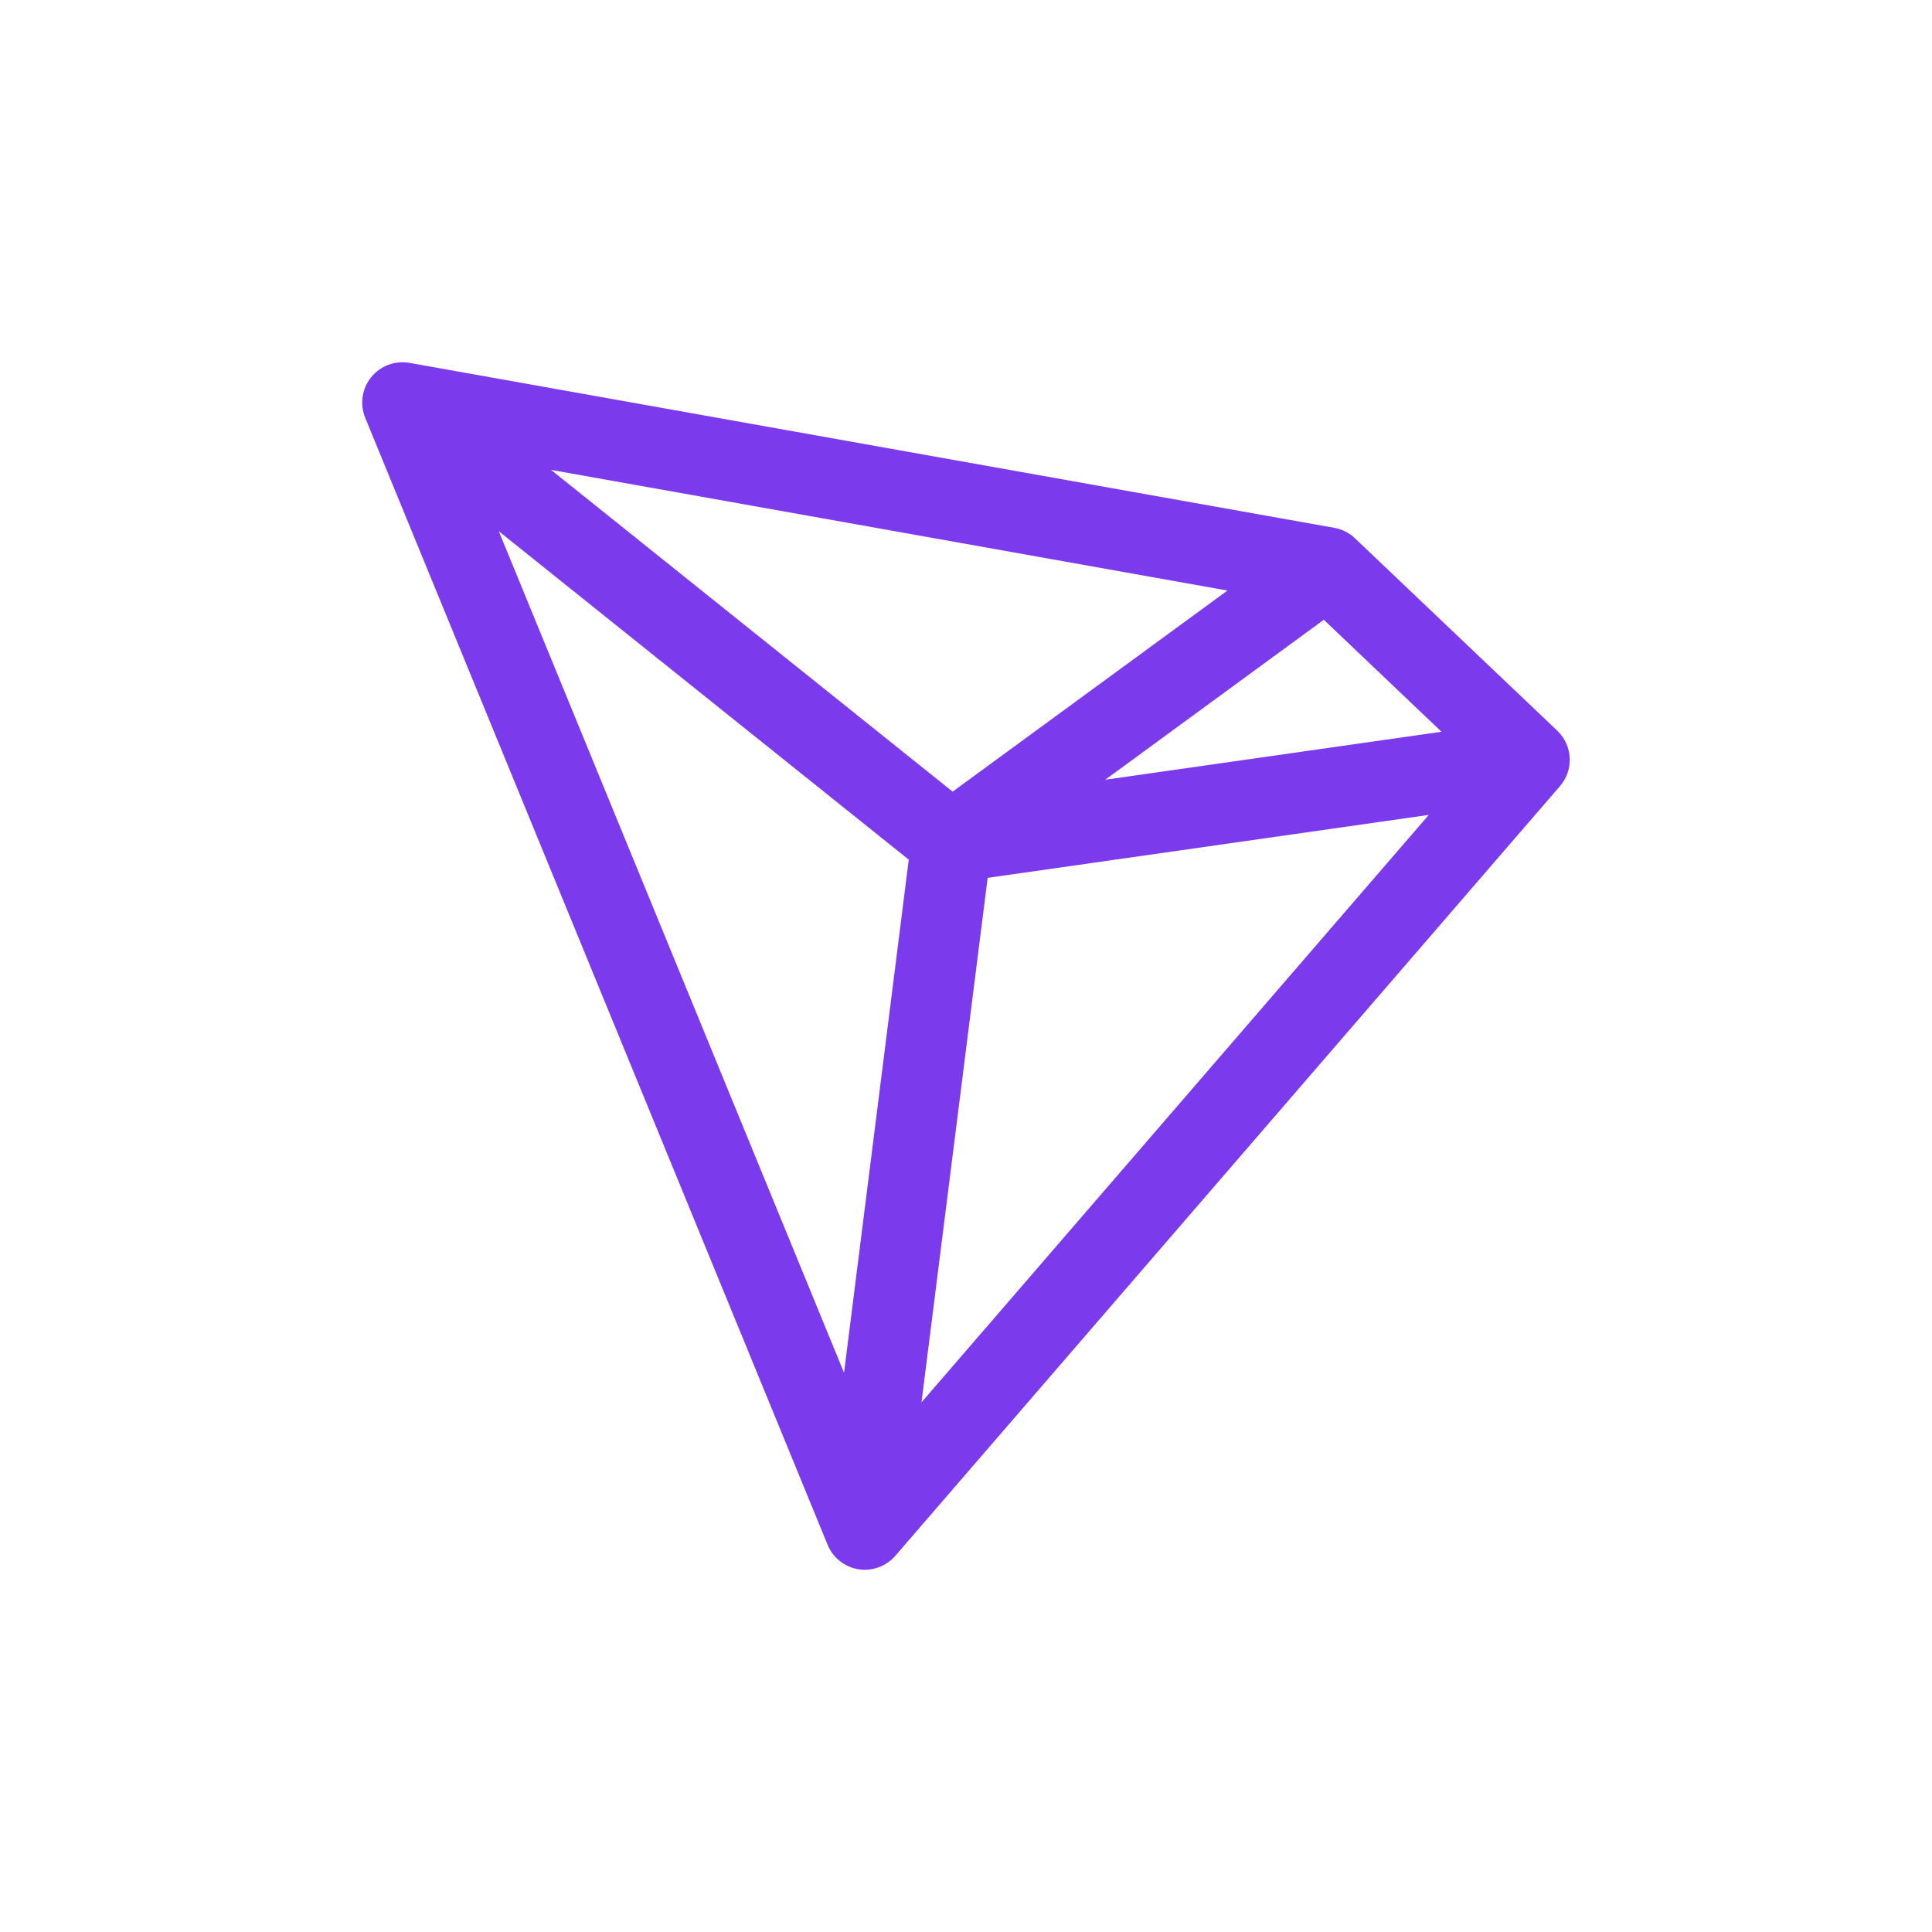
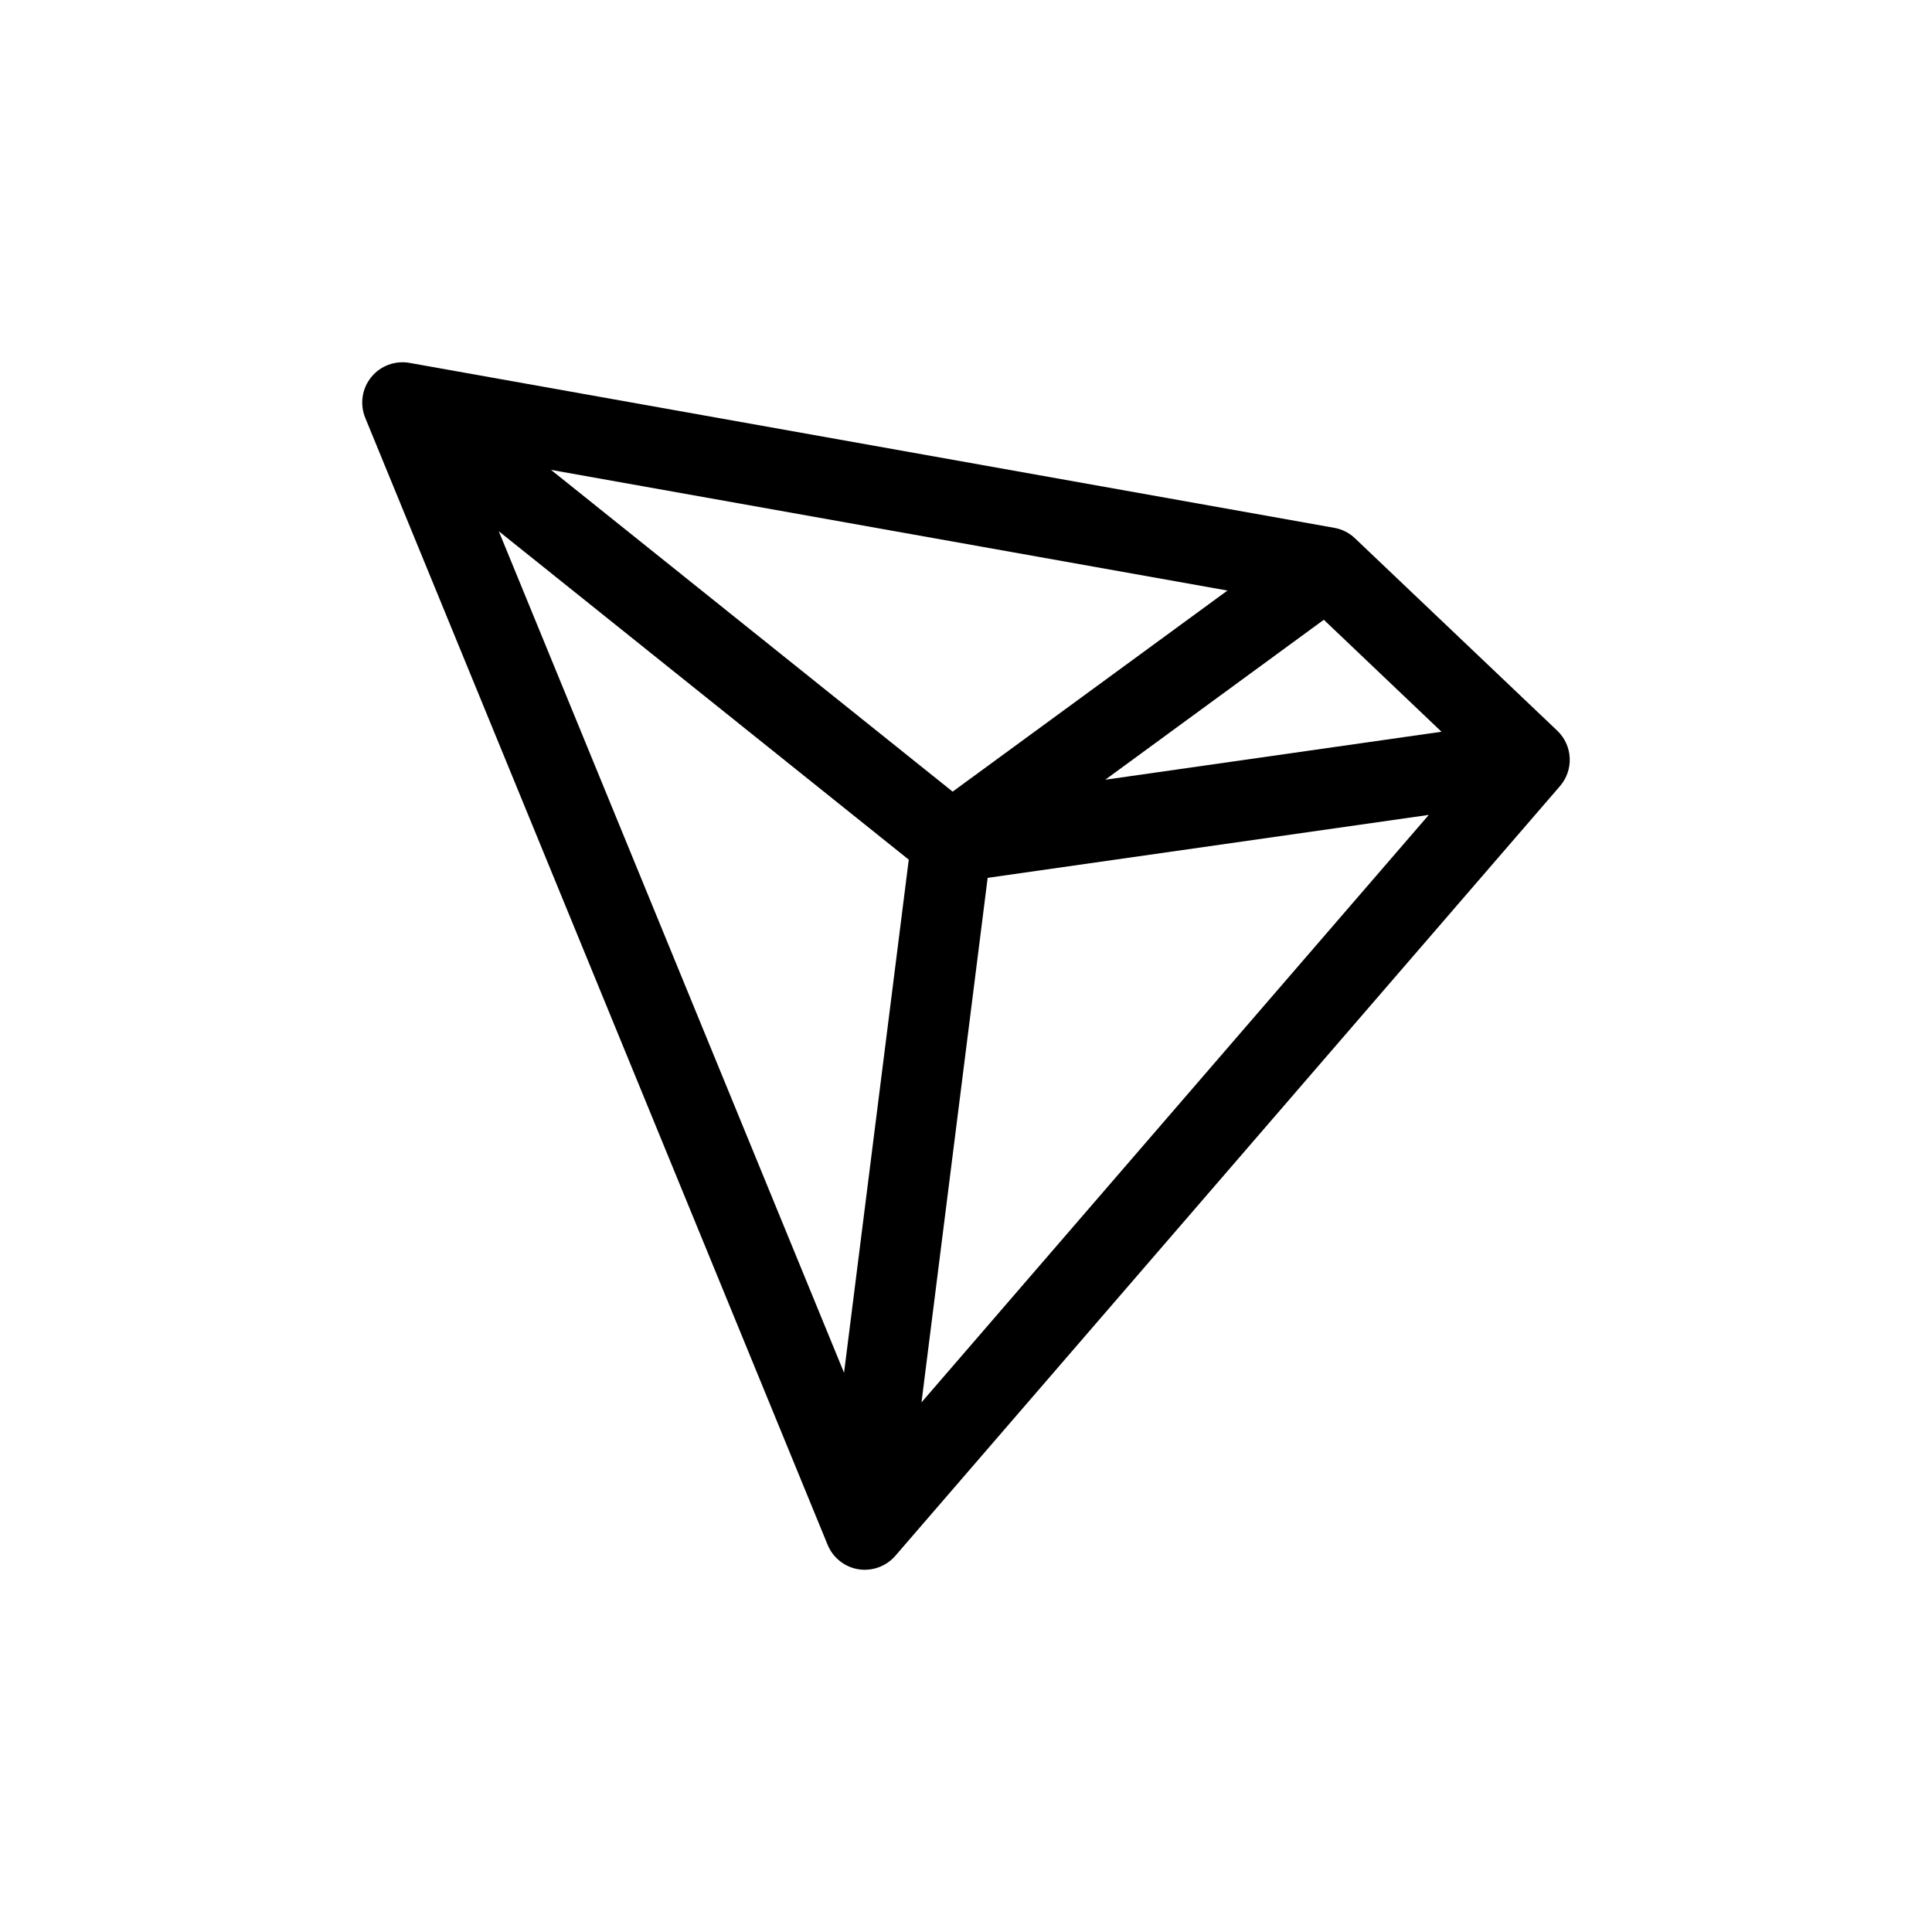
<svg xmlns="http://www.w3.org/2000/svg" viewBox="0 0 24 24" fill="none">
  <g id="SVGRepo_bgCarrier" stroke-width="0" />
  <g id="SVGRepo_tracerCarrier" stroke-linecap="round" stroke-linejoin="round" />
  <g id="SVGRepo_iconCarrier">
-     <path fill-rule="evenodd" clip-rule="evenodd" d="M4.611 4.686C4.725 4.544 4.908 4.476 5.088 4.508L16.575 6.557C16.672 6.574 16.761 6.619 16.832 6.687L19.345 9.077C19.538 9.261 19.553 9.564 19.378 9.766L11.122 19.327C11.008 19.458 10.835 19.521 10.663 19.494C10.492 19.466 10.347 19.351 10.281 19.19L4.537 5.19C4.468 5.021 4.496 4.828 4.611 4.686ZM6.196 6.599L10.485 17.053L11.289 10.679L6.196 6.599ZM12.269 10.905L11.447 17.421L17.749 10.123L12.269 10.905ZM17.907 9.09L13.73 9.686L16.445 7.699L17.907 9.09ZM15.248 7.336L6.845 5.837L11.834 9.834L15.248 7.336Z" fill="#7c3aed" />
+     <path fill-rule="evenodd" clip-rule="evenodd" d="M4.611 4.686C4.725 4.544 4.908 4.476 5.088 4.508L16.575 6.557C16.672 6.574 16.761 6.619 16.832 6.687L19.345 9.077C19.538 9.261 19.553 9.564 19.378 9.766L11.122 19.327C11.008 19.458 10.835 19.521 10.663 19.494C10.492 19.466 10.347 19.351 10.281 19.19L4.537 5.19C4.468 5.021 4.496 4.828 4.611 4.686ZM6.196 6.599L10.485 17.053L11.289 10.679L6.196 6.599ZM12.269 10.905L11.447 17.421L17.749 10.123L12.269 10.905ZM17.907 9.09L13.73 9.686L16.445 7.699L17.907 9.09ZM15.248 7.336L6.845 5.837L11.834 9.834L15.248 7.336Z" fill="currentColor" />
  </g>
</svg>
